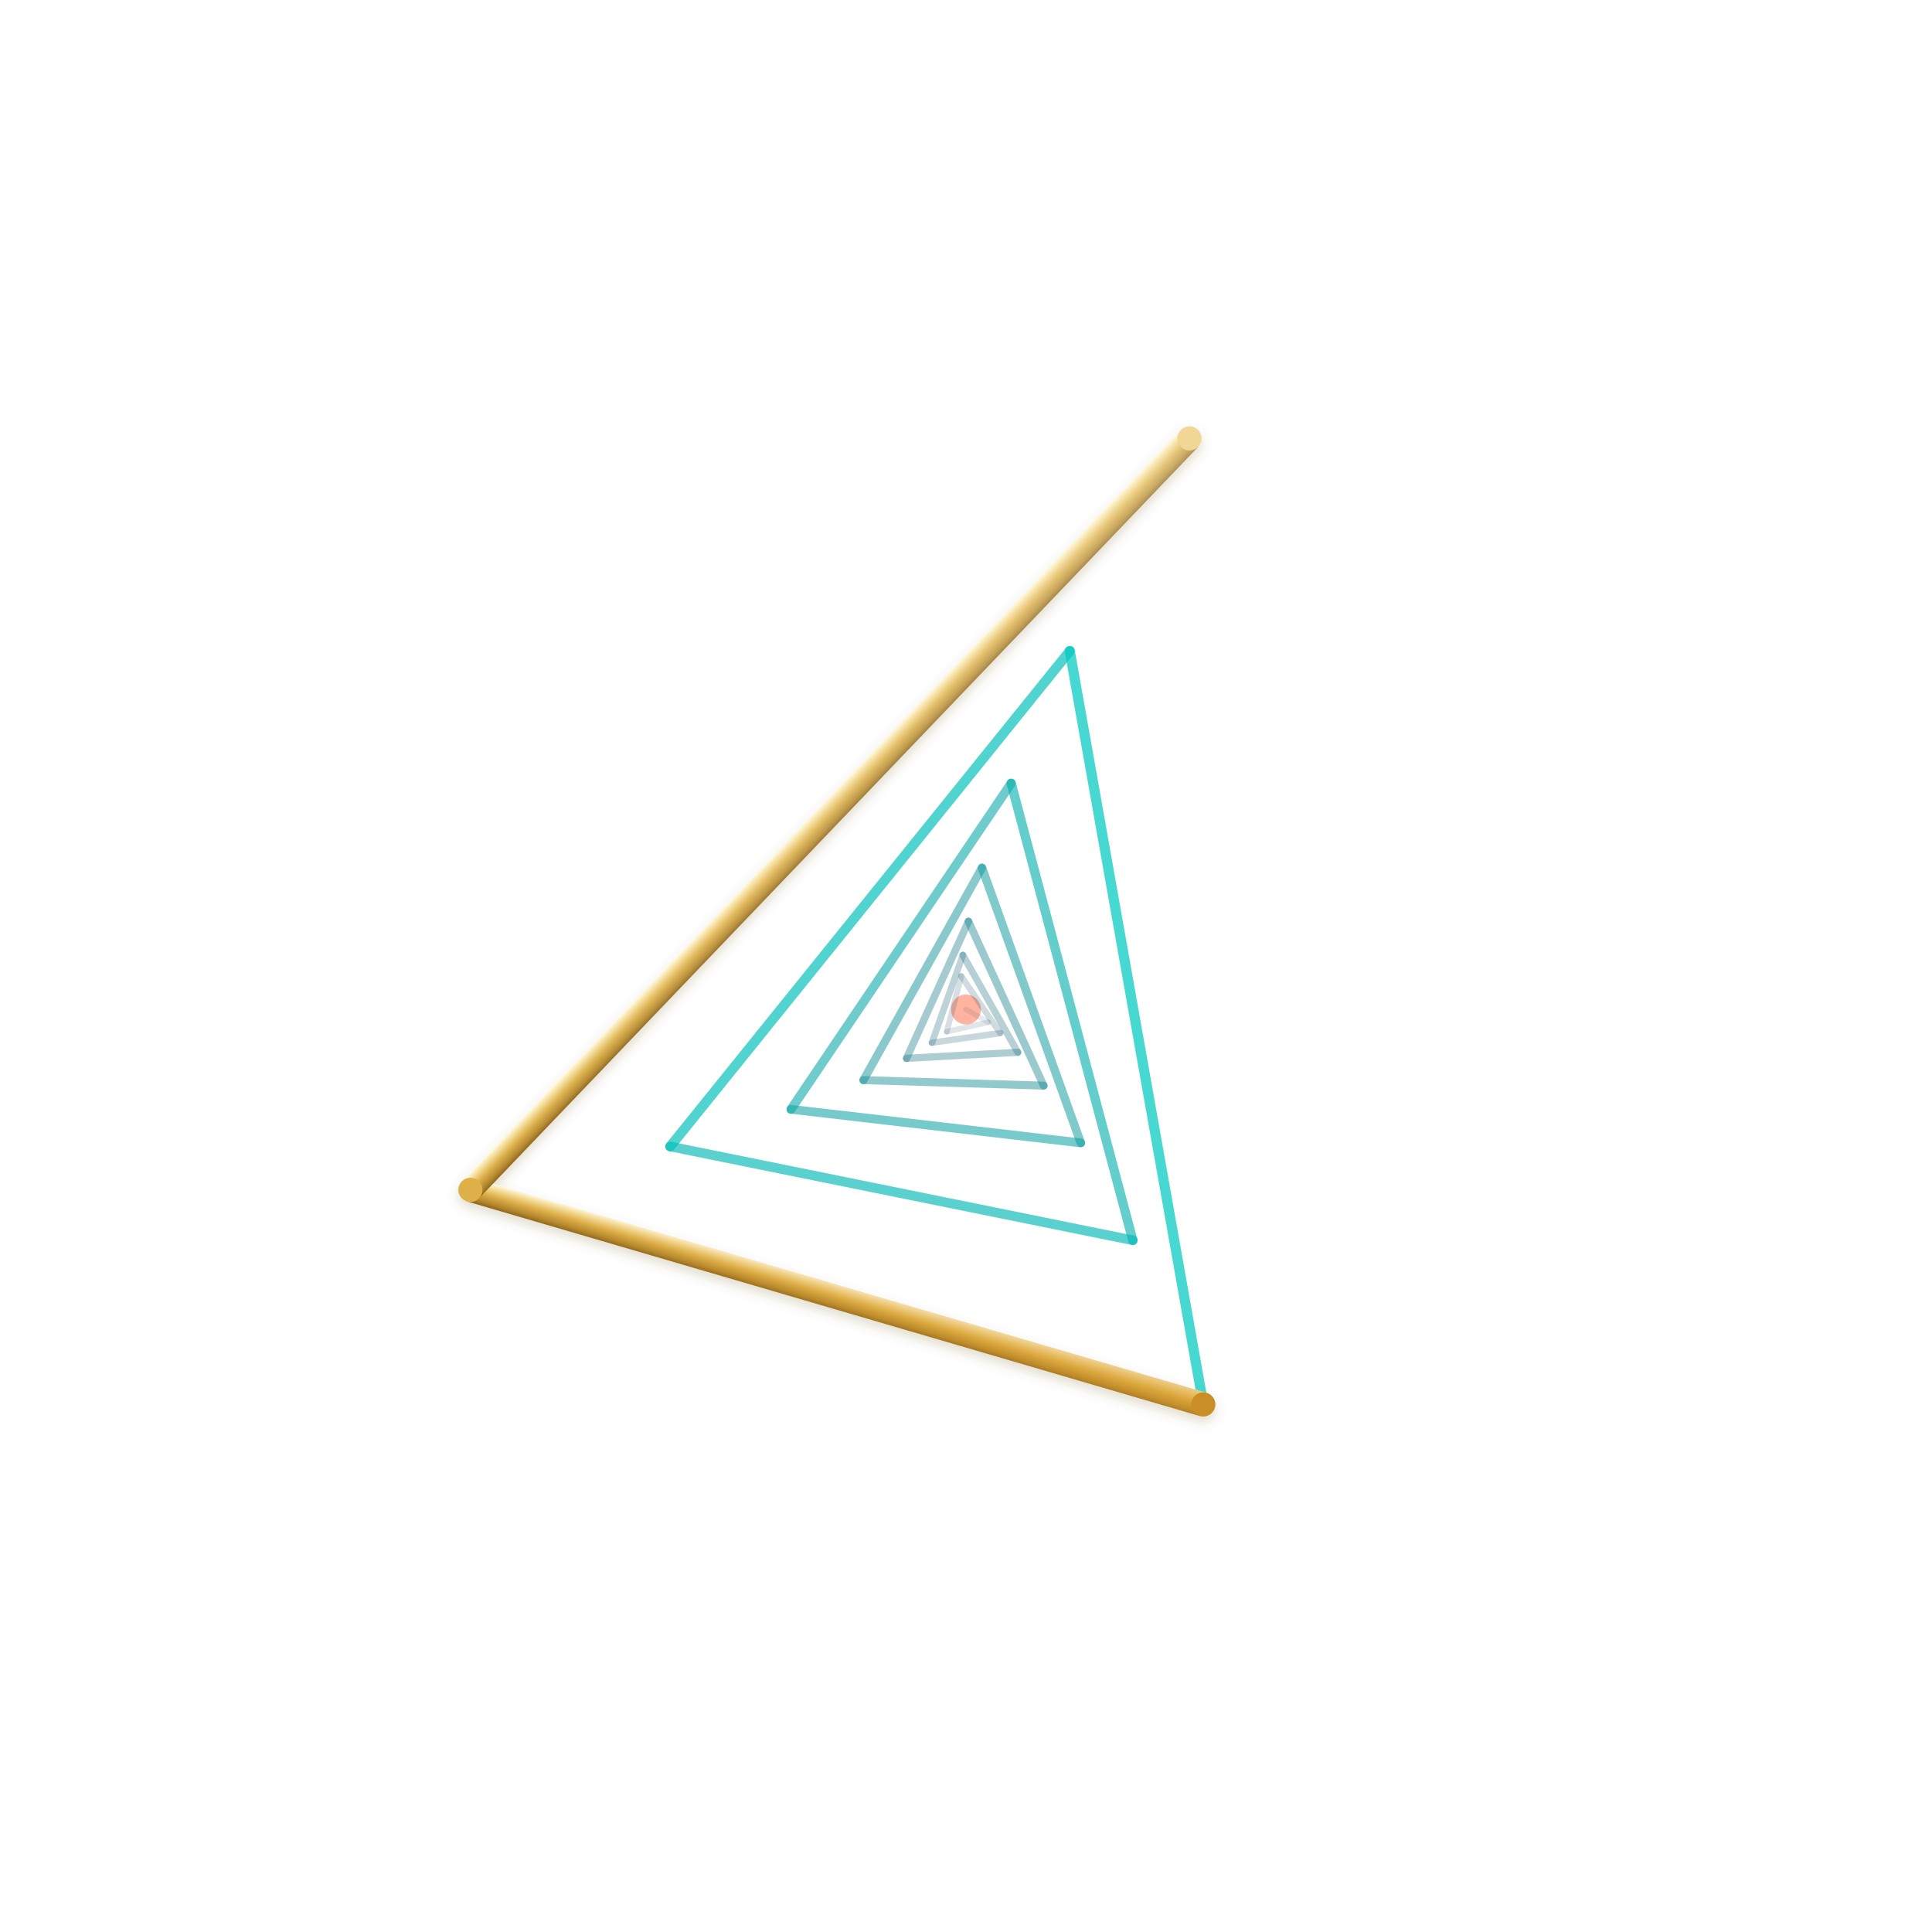
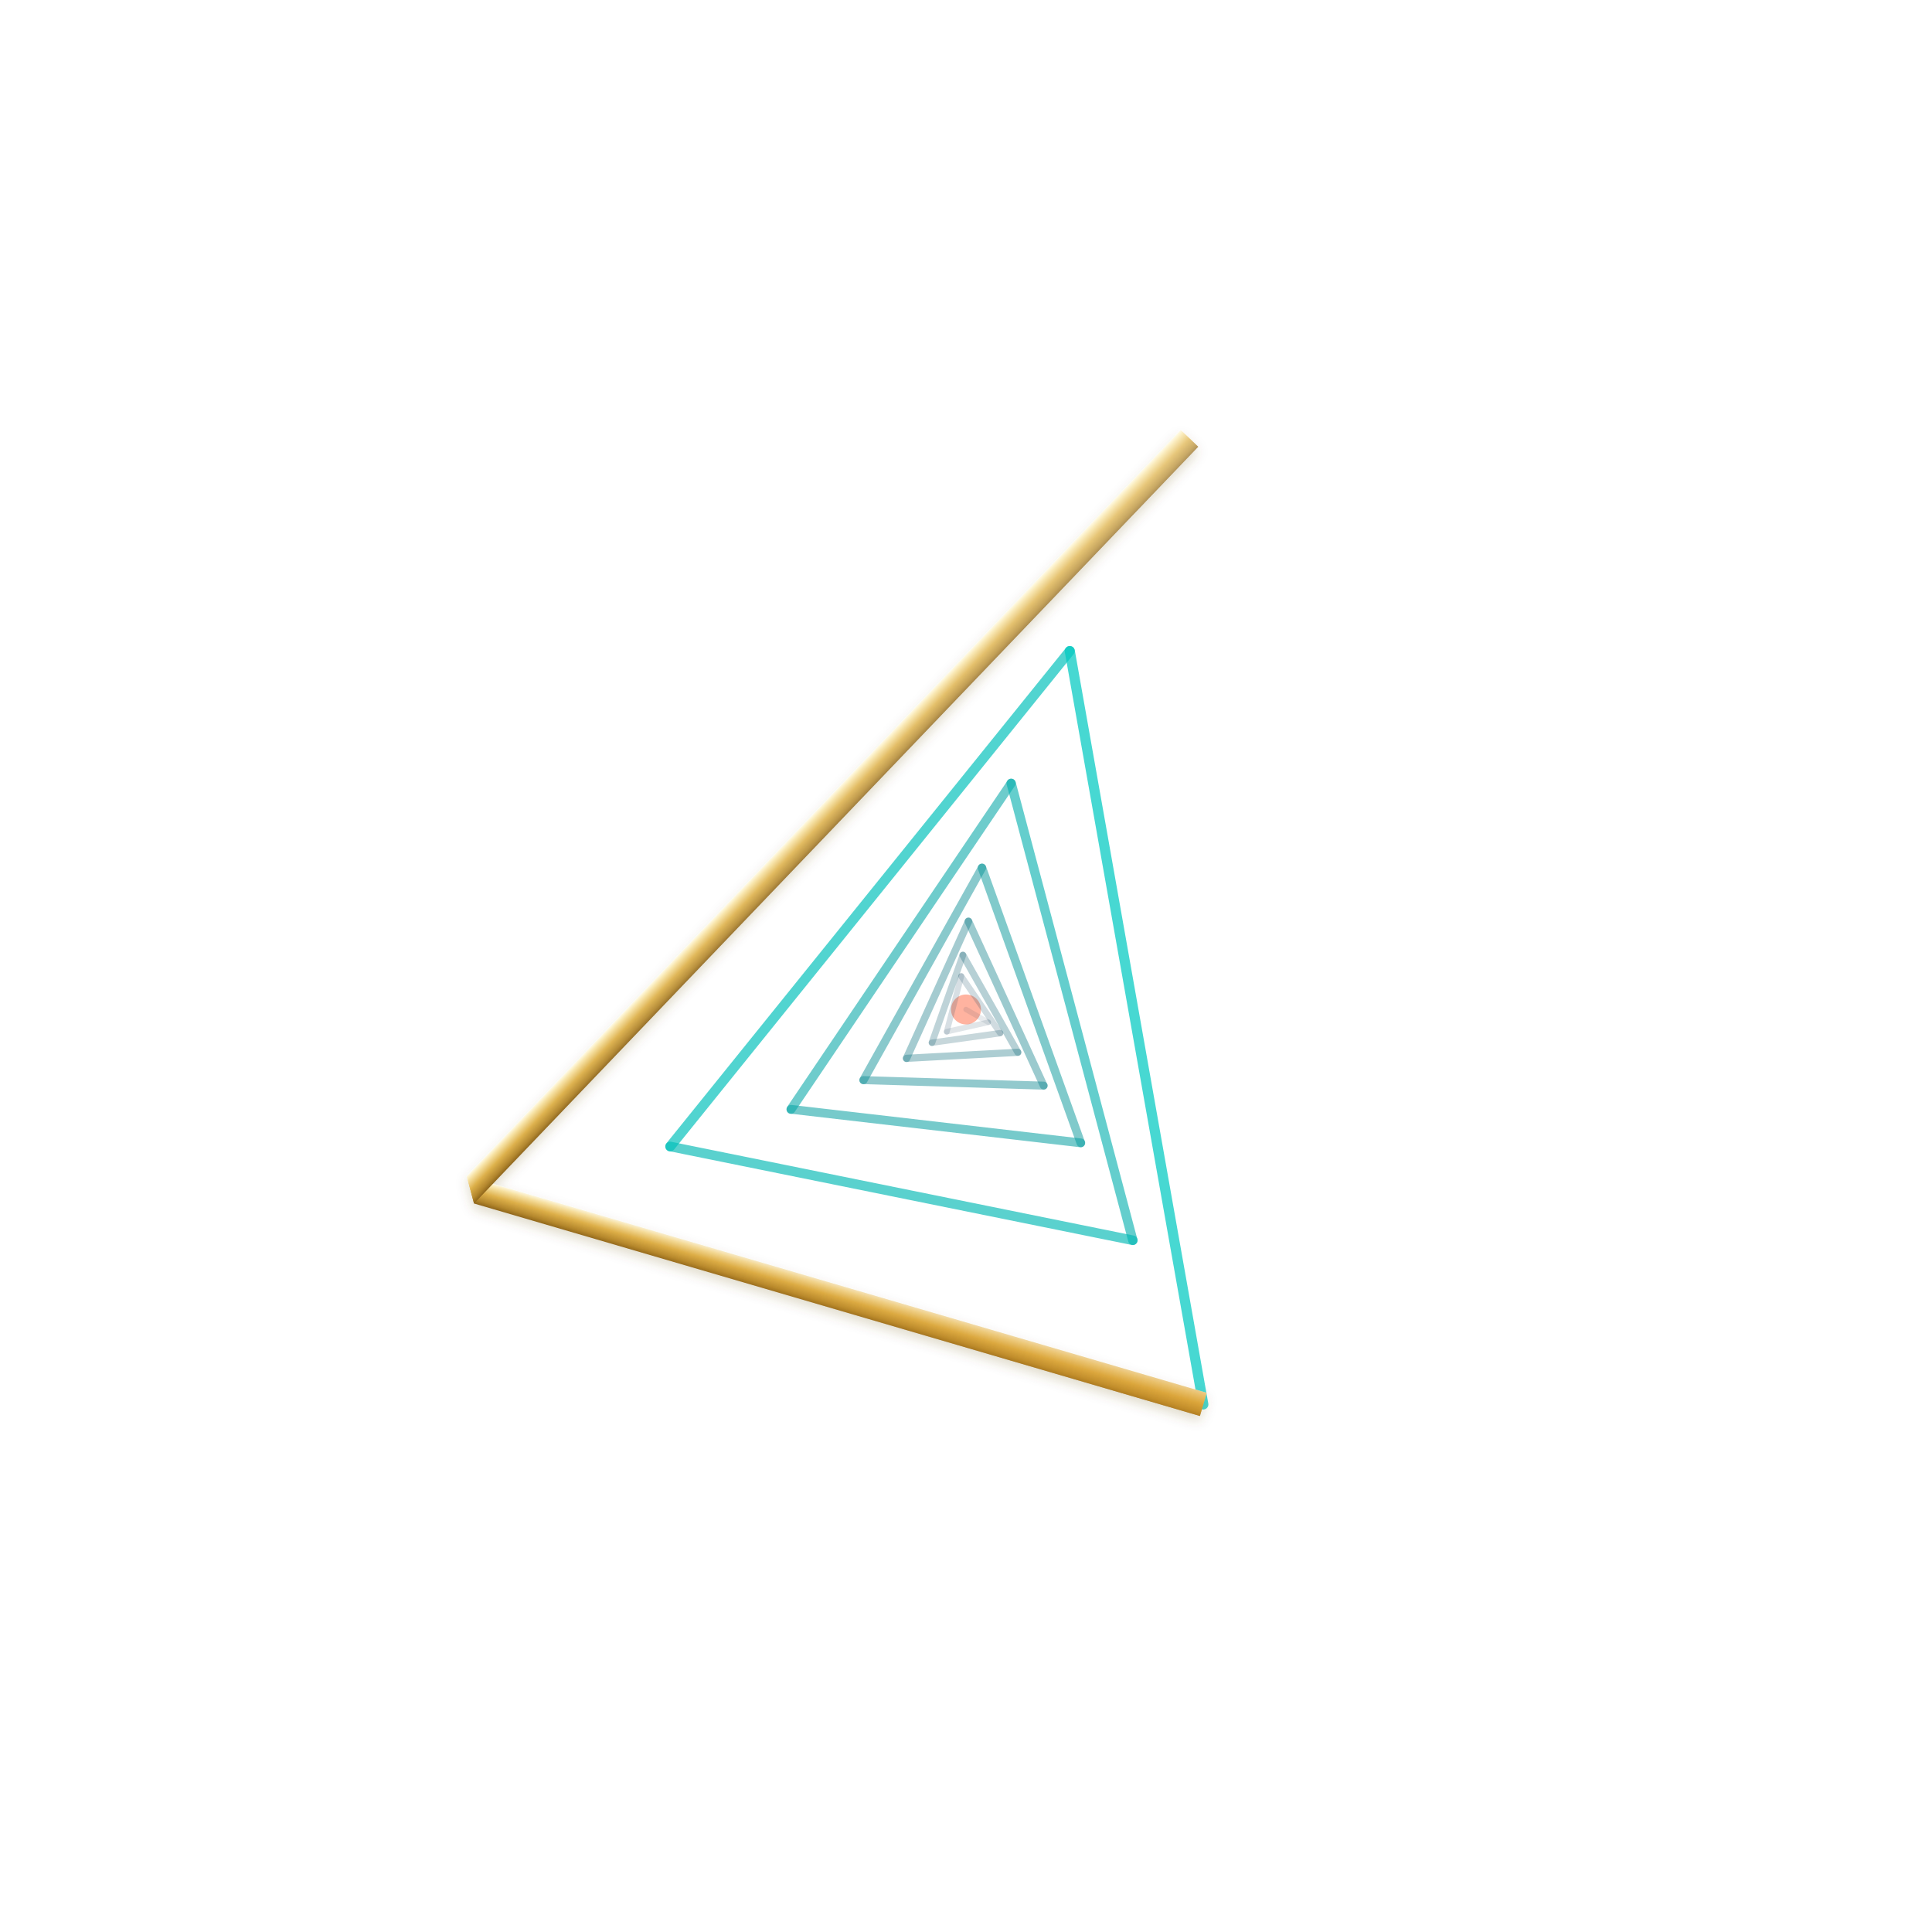
<svg xmlns="http://www.w3.org/2000/svg" viewBox="0 0 800 800" width="800" height="800" role="img" aria-label="Logo: triángulo espiral de conocimiento con nodos en cada vértice y una C final de Christian">
  <defs>
    <radialGradient id="halo-star" cx="50%" cy="50%" r="50%">
      <stop offset="0%" stop-color="currentColor" stop-opacity="0.28" />
      <stop offset="30%" stop-color="currentColor" stop-opacity="0.09" />
      <stop offset="65%" stop-color="currentColor" stop-opacity="0.02" />
      <stop offset="100%" stop-color="currentColor" stop-opacity="0" />
    </radialGradient>
    <radialGradient id="halo-nova" cx="50%" cy="50%" r="50%">
      <stop offset="0%" stop-color="currentColor" stop-opacity="0.16" />
      <stop offset="40%" stop-color="currentColor" stop-opacity="0.05" />
      <stop offset="75%" stop-color="currentColor" stop-opacity="0.01" />
      <stop offset="100%" stop-color="currentColor" stop-opacity="0" />
    </radialGradient>
    <filter id="halo-blur" x="-80%" y="-80%" width="260%" height="260%">
      <feGaussianBlur stdDeviation="8" />
    </filter>
  </defs>
  <defs>
    <linearGradient id="c-perp-1" gradientUnits="userSpaceOnUse" x1="499.67" y1="576.74" x2="496.86" y2="586.33">
      <stop offset="0%" stop-color="#fffbe6" />
      <stop offset="16%" stop-color="#f8e4a8" />
      <stop offset="50%" stop-color="#ddb04a" />
      <stop offset="84%" stop-color="#b1852c" />
      <stop offset="100%" stop-color="#8f661c" />
    </linearGradient>
-     <linearGradient id="c-perp-2" gradientUnits="userSpaceOnUse" x1="191.16" y1="489.24" x2="198.39" y2="496.15">
+     <linearGradient id="c-perp-2" gradientUnits="userSpaceOnUse" x1="488.93" y1="178.07" x2="496.15" y2="184.98">
      <stop offset="0%" stop-color="#fffbe6" />
      <stop offset="16%" stop-color="#f8e4a8" />
      <stop offset="50%" stop-color="#ddb04a" />
      <stop offset="84%" stop-color="#b1852c" />
      <stop offset="100%" stop-color="#8f661c" />
    </linearGradient>
-     <linearGradient id="c-tint-1" gradientUnits="userSpaceOnUse" x1="499.67" y1="576.74" x2="196.18" y2="487.9">
+     <linearGradient id="c-tint-1" gradientUnits="userSpaceOnUse" x1="499.67" y1="576.74" x2="193.26" y2="487.04">
      <stop offset="0%" stop-color="#d99a2b" stop-opacity="0.5" />
      <stop offset="100%" stop-color="#d99a2b" stop-opacity="0" />
    </linearGradient>
-     <linearGradient id="c-tint-2" gradientUnits="userSpaceOnUse" x1="191.16" y1="489.24" x2="488.93" y2="178.07">
+     <linearGradient id="c-tint-2" gradientUnits="userSpaceOnUse" x1="193.26" y1="487.04" x2="488.93" y2="178.07">
      <stop offset="0%" stop-color="#fffbe6" stop-opacity="0" />
      <stop offset="100%" stop-color="#fffbe6" stop-opacity="0.32" />
    </linearGradient>
    <filter id="c-shadow" x="-15%" y="-15%" width="130%" height="130%">
      <feDropShadow dx="0" dy="2.2" stdDeviation="2.4" flood-color="#6b5218" flood-opacity="0.2" />
    </filter>
  </defs>
  <g id="logo-star-0" data-name="star 0">
    <circle cx="400" cy="418" r="6.2" fill="#ffb3a0" opacity="1" />
  </g>
  <g id="logo-spiral" data-name="Spiral" stroke-linecap="round" fill="none">
    <line x1="400" y1="418" x2="409.22" y2="423.3" stroke="rgb(22,50,79)" stroke-width="2.2" opacity="0.1" />
    <line x1="409.22" y1="423.3" x2="392.03" y2="427.2" stroke="rgb(21,58,85)" stroke-width="2.311" opacity="0.134" />
    <line x1="392.03" y1="427.2" x2="398.03" y2="404.21" stroke="rgb(20,67,92)" stroke-width="2.422" opacity="0.169" />
    <line x1="398.03" y1="404.21" x2="414.14" y2="427.8" stroke="rgb(18,75,98)" stroke-width="2.533" opacity="0.203" />
    <line x1="414.14" y1="427.8" x2="385.9" y2="431.75" stroke="rgb(17,84,104)" stroke-width="2.644" opacity="0.238" />
    <line x1="385.9" y1="431.75" x2="398.71" y2="395.49" stroke="rgb(16,92,110)" stroke-width="2.756" opacity="0.272" />
    <line x1="398.71" y1="395.49" x2="421.45" y2="435.74" stroke="rgb(15,100,117)" stroke-width="2.867" opacity="0.307" />
    <line x1="421.45" y1="435.74" x2="375.38" y2="438.23" stroke="rgb(13,109,123)" stroke-width="2.978" opacity="0.341" />
    <line x1="375.38" y1="438.23" x2="401.01" y2="381.54" stroke="rgb(12,117,129)" stroke-width="3.089" opacity="0.376" />
    <line x1="401.01" y1="381.54" x2="432.16" y2="449.54" stroke="rgb(11,126,136)" stroke-width="3.2" opacity="0.41" />
    <line x1="432.16" y1="449.54" x2="357.54" y2="447.25" stroke="rgb(10,134,142)" stroke-width="3.311" opacity="0.444" />
    <line x1="357.54" y1="447.25" x2="406.62" y2="359.35" stroke="rgb(9,142,148)" stroke-width="3.422" opacity="0.479" />
    <line x1="406.62" y1="359.35" x2="447.53" y2="473.24" stroke="rgb(7,151,154)" stroke-width="3.533" opacity="0.513" />
    <line x1="447.53" y1="473.24" x2="327.54" y2="459.34" stroke="rgb(6,159,161)" stroke-width="3.644" opacity="0.548" />
    <line x1="327.54" y1="459.34" x2="418.7" y2="324.35" stroke="rgb(5,167,167)" stroke-width="3.756" opacity="0.582" />
    <line x1="418.7" y1="324.35" x2="469.07" y2="513.57" stroke="rgb(4,176,173)" stroke-width="3.867" opacity="0.617" />
    <line x1="469.07" y1="513.57" x2="277.52" y2="474.73" stroke="rgb(2,184,179)" stroke-width="3.978" opacity="0.651" />
    <line x1="277.52" y1="474.73" x2="442.97" y2="269.58" stroke="rgb(1,193,186)" stroke-width="4.089" opacity="0.686" />
    <line x1="442.97" y1="269.58" x2="498.26" y2="581.54" stroke="rgb(0,201,192)" stroke-width="4.2" opacity="0.72" />
  </g>
  <g id="logo-c-triespiral" data-name="C TriSpiral" filter="url(#c-shadow)">
-     <path d="M 499.667 576.737 L 196.18 487.897 L 193.371 497.494 L 496.857 586.334 Z" fill="url(#c-perp-1)" />
-     <path d="M 191.163 489.239 L 488.928 178.067 L 496.153 184.981 L 198.388 496.152 Z" fill="url(#c-perp-2)" />
-     <path d="M 499.667 576.737 L 196.18 487.897 L 193.371 497.494 L 496.857 586.334 Z" fill="url(#c-tint-1)" />
-     <path d="M 191.163 489.239 L 488.928 178.067 L 496.153 184.981 L 198.388 496.152 Z" fill="url(#c-tint-2)" />
-     <circle cx="498.26" cy="581.54" r="5" fill="#c98f26" />
-     <circle cx="194.78" cy="492.7" r="5" fill="#ddb04a" />
-     <circle cx="492.54" cy="181.52" r="5" fill="#f0d795" />
+     <path d="M 499.667 576.737 L 193.264 487.043 L 196.287 498.348 L 496.857 586.334 Z" fill="url(#c-perp-1)" />
+     <path d="M 193.264 487.043 L 488.928 178.067 L 496.153 184.981 L 196.287 498.348 Z" fill="url(#c-perp-2)" />
+     <path d="M 499.667 576.737 L 193.264 487.043 L 196.287 498.348 L 496.857 586.334 Z" fill="url(#c-tint-1)" />
+     <path d="M 193.264 487.043 L 488.928 178.067 L 496.153 184.981 L 196.287 498.348 Z" fill="url(#c-tint-2)" />
  </g>
</svg>
